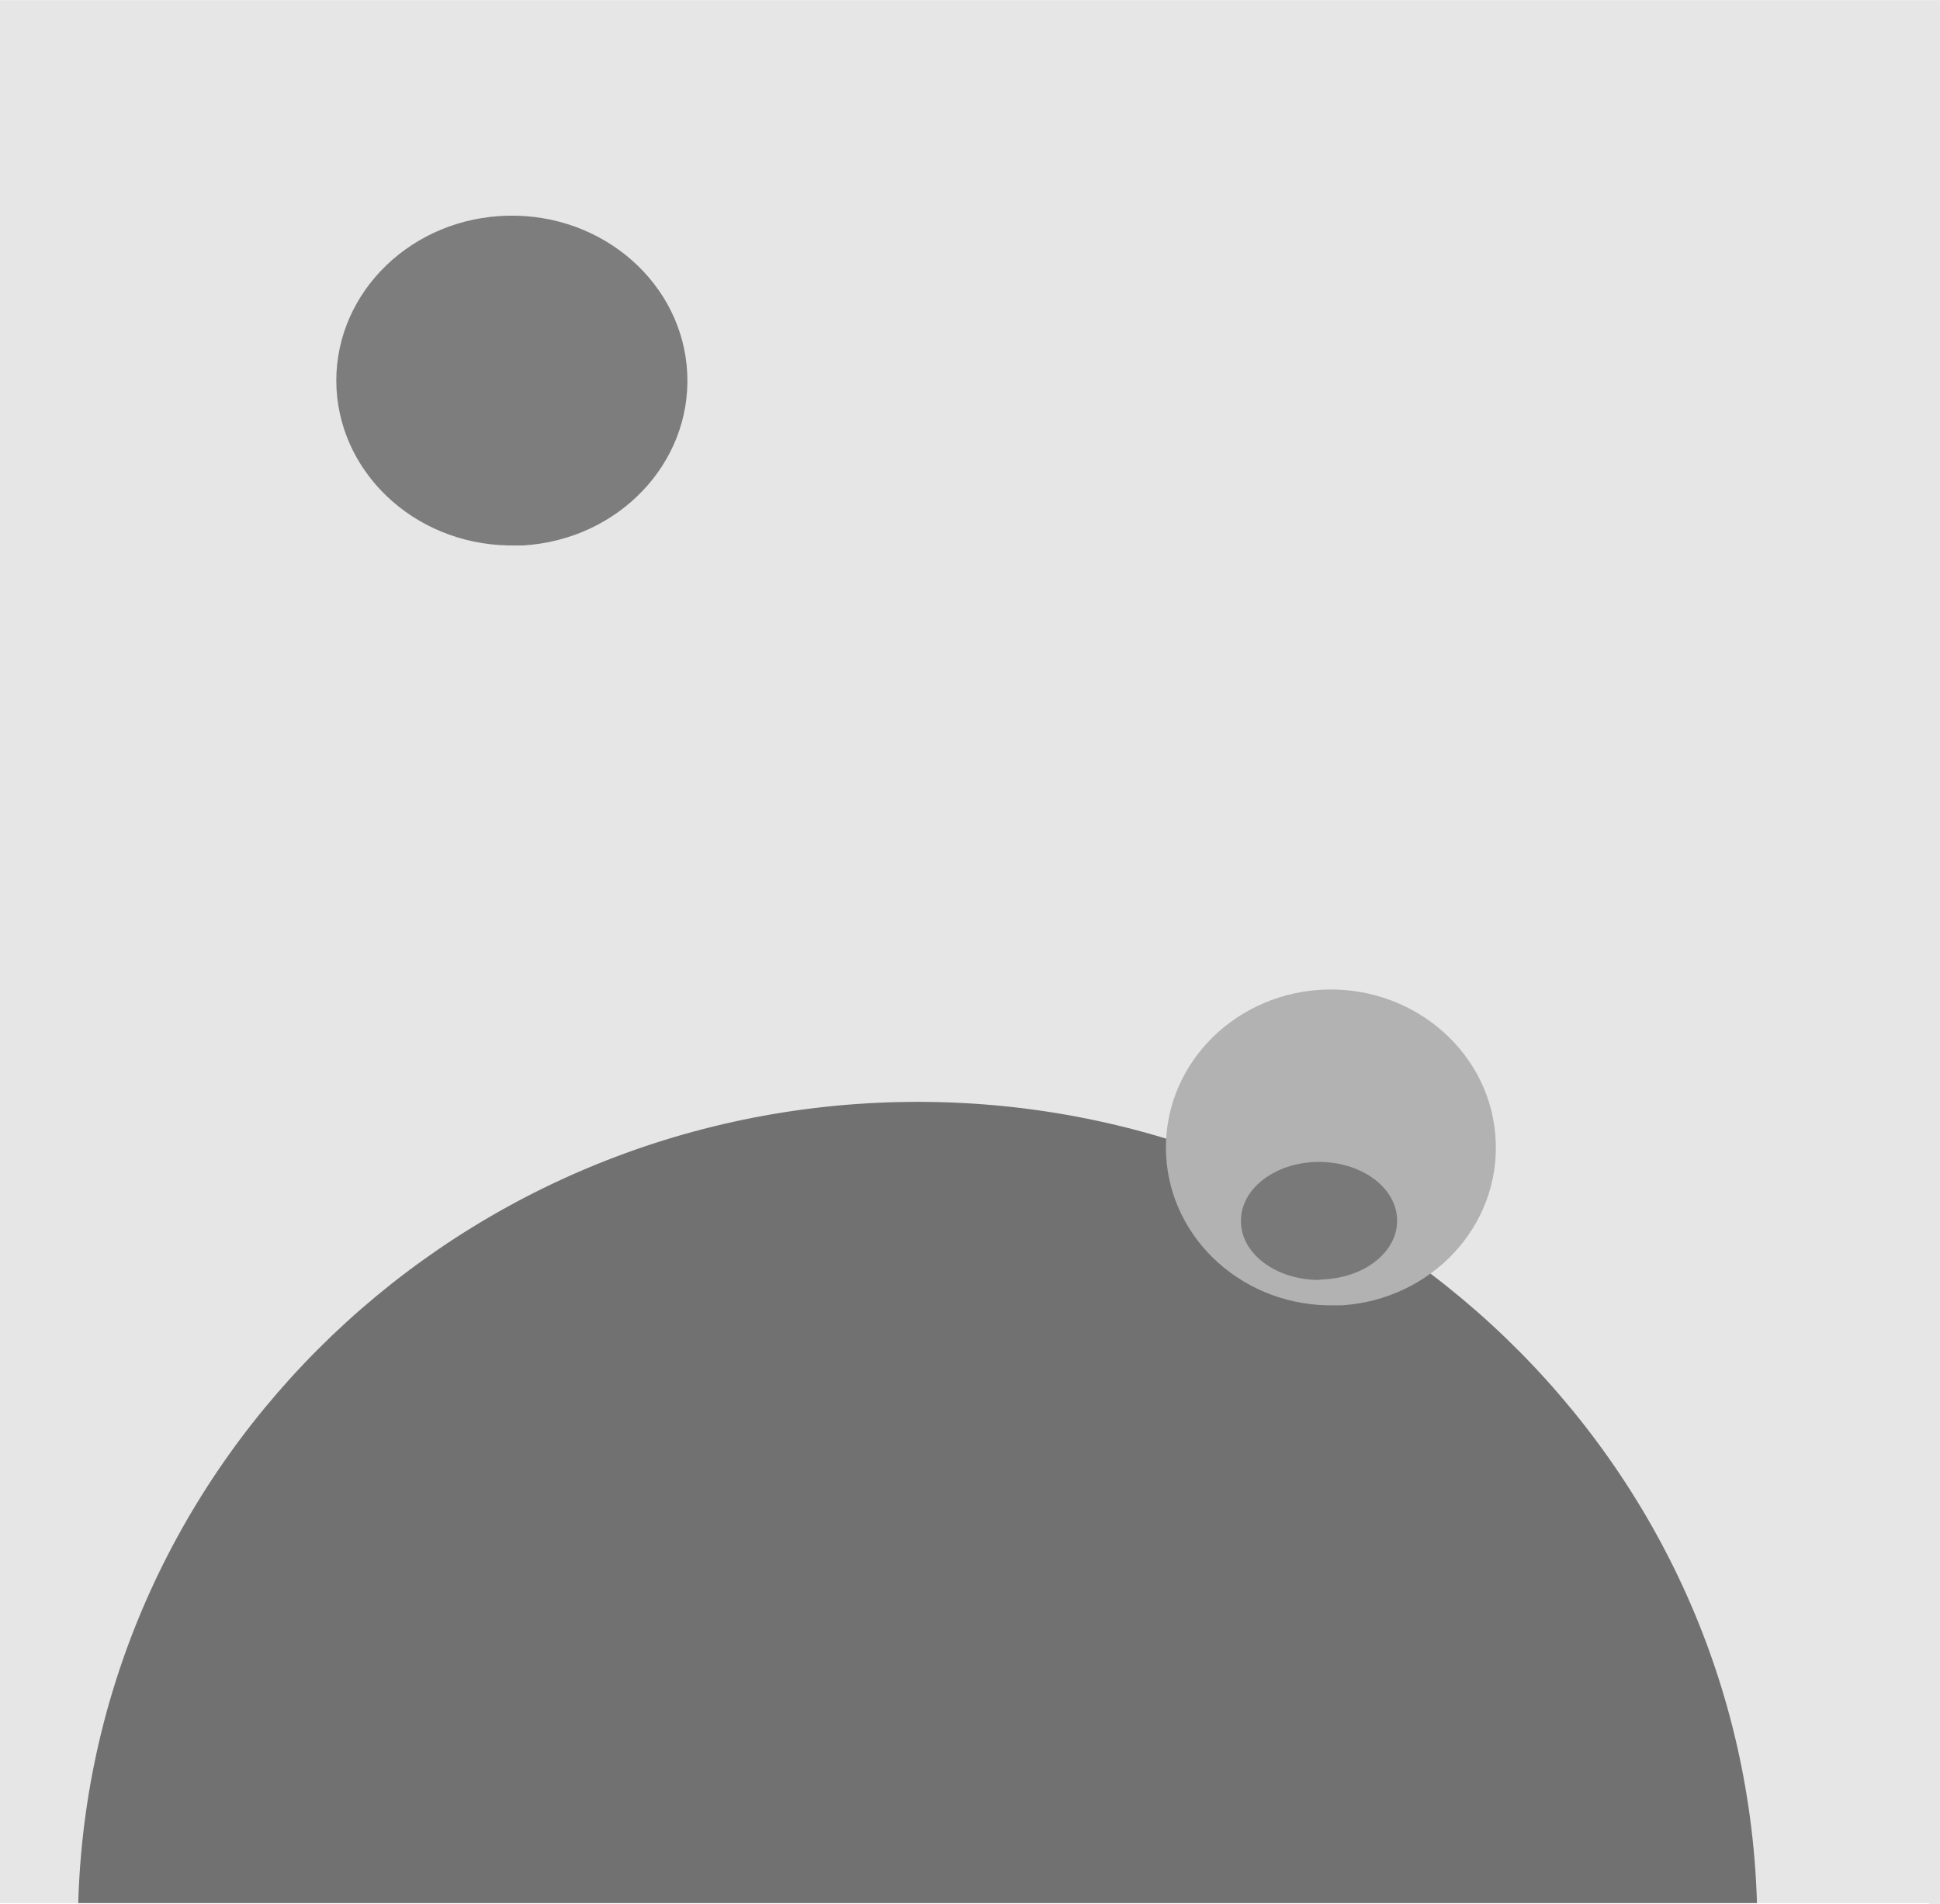
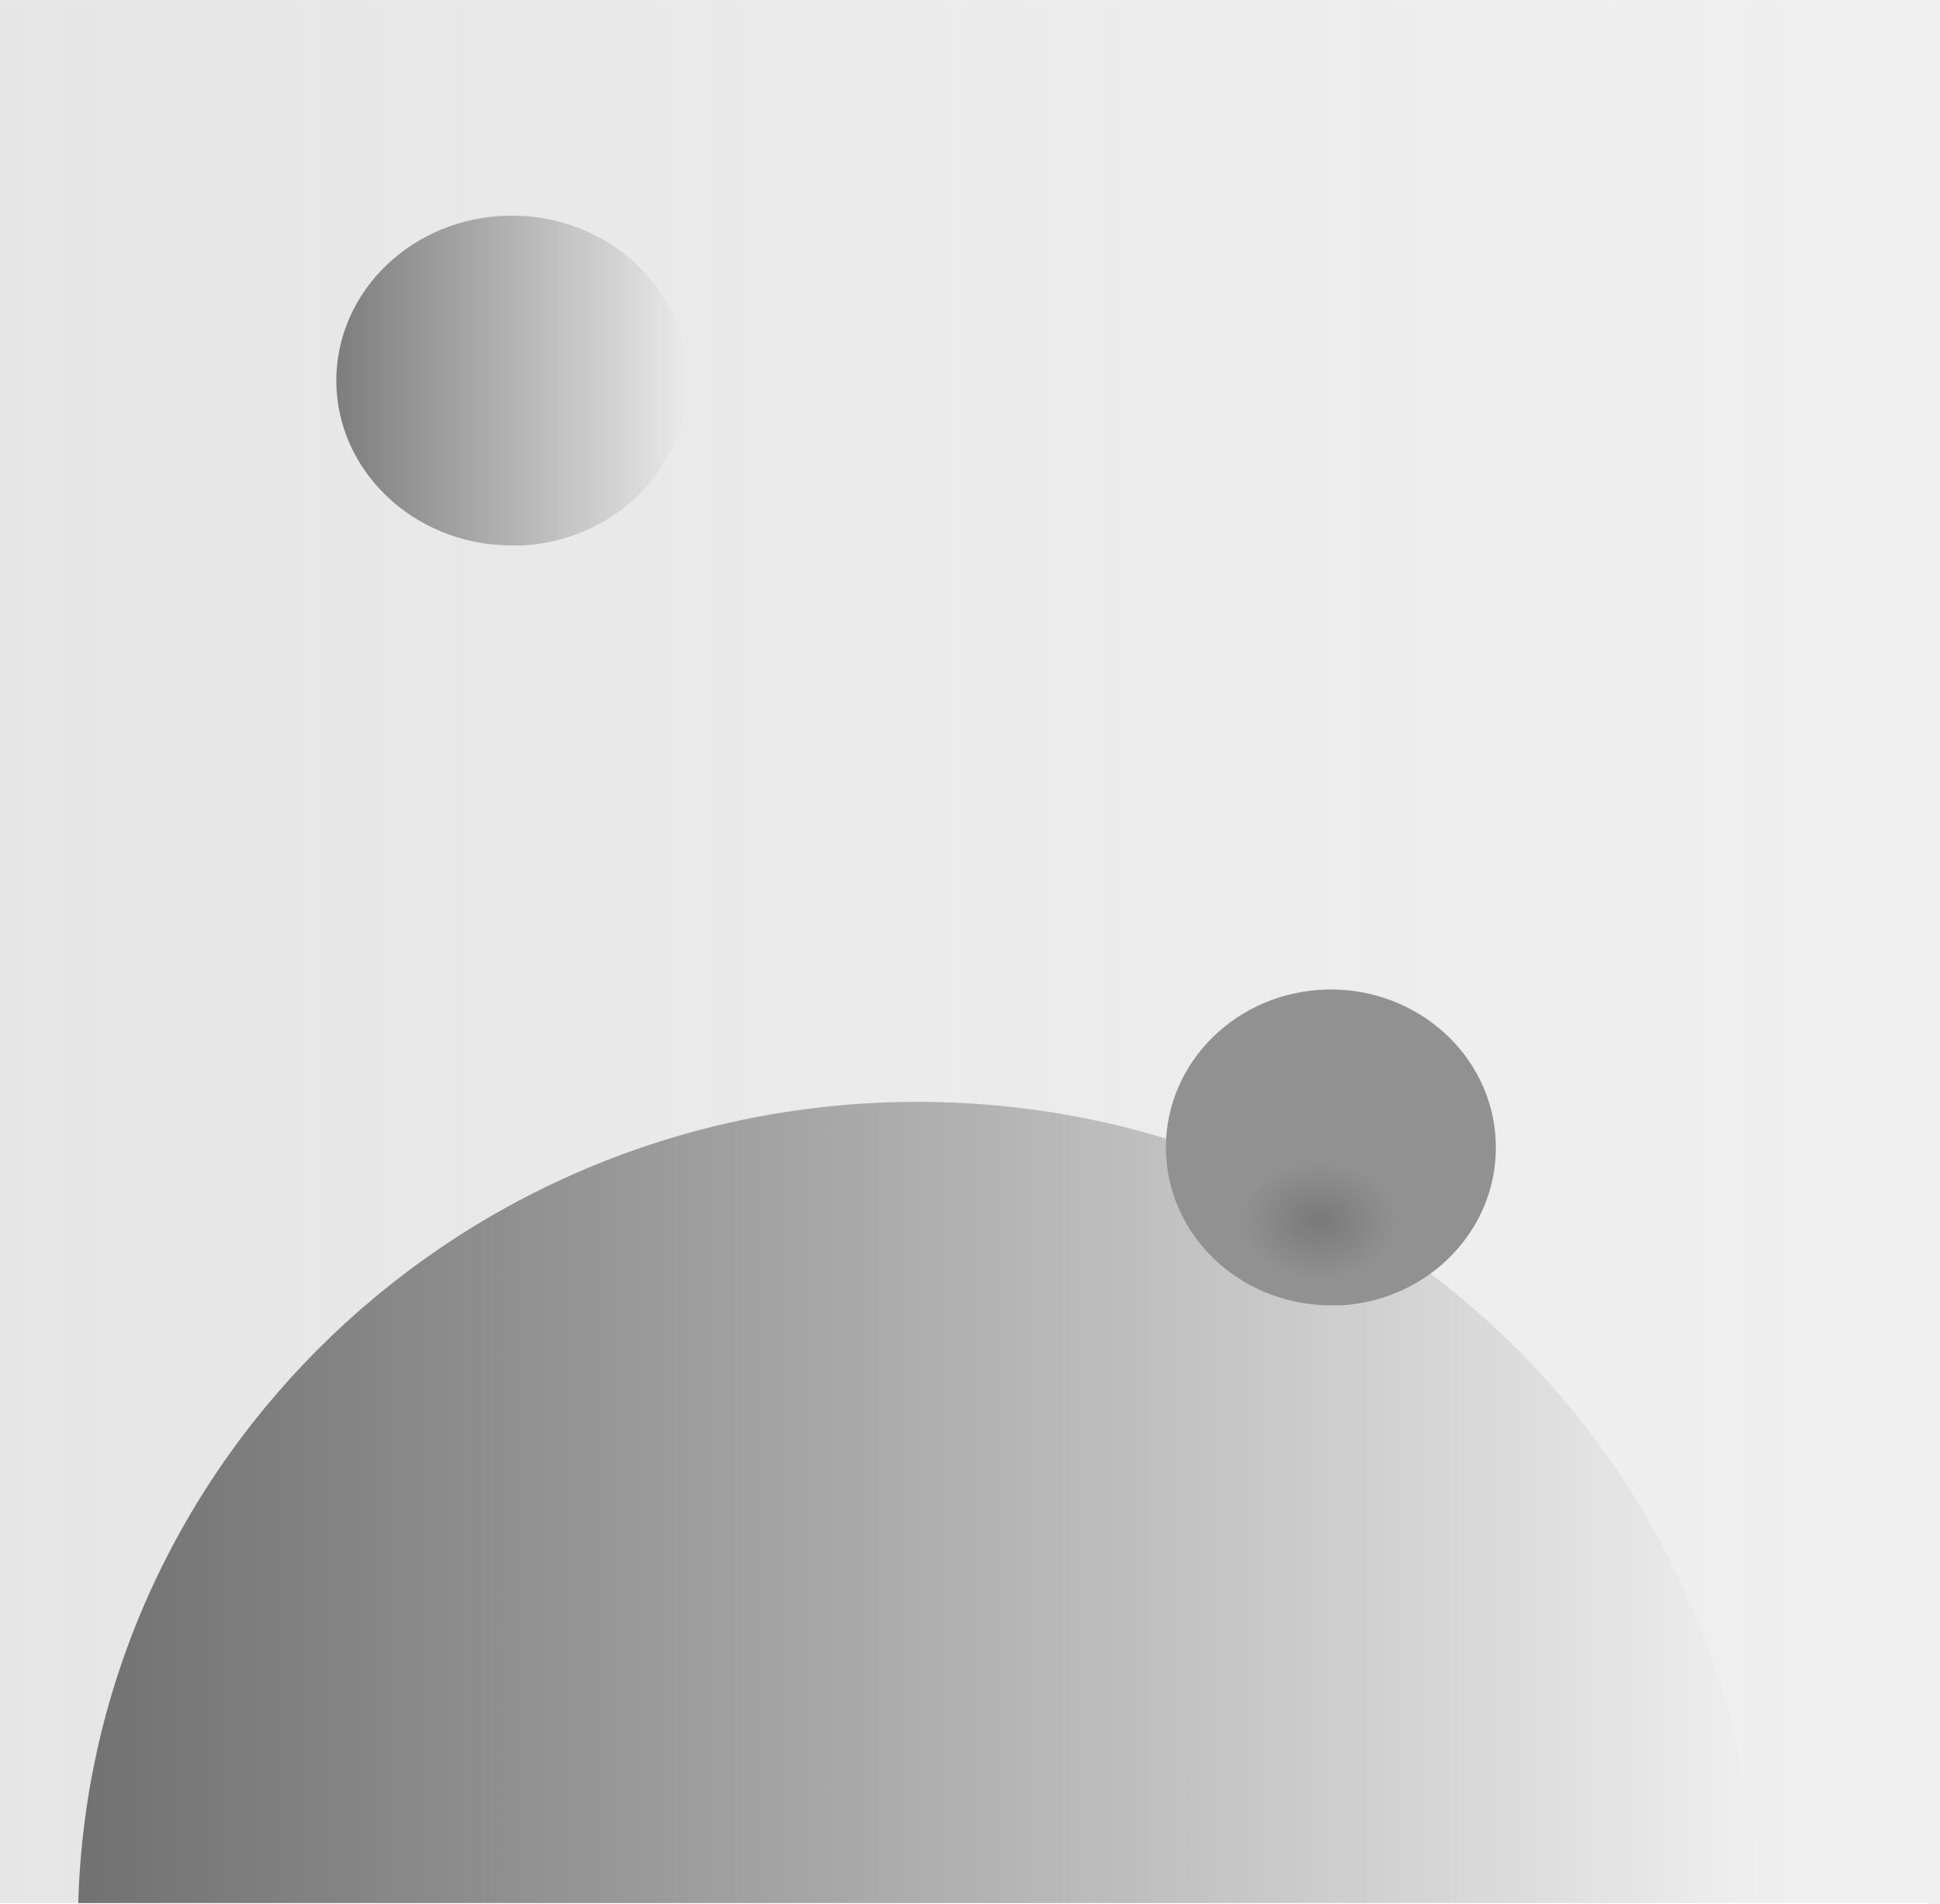
- <svg xmlns="http://www.w3.org/2000/svg" id="svg8" version="1.1" viewBox="0 0 3.206 3.146" height="3.146mm" width="3.206mm">
-   <defs id="defs2" />
+ <svg xmlns="http://www.w3.org/2000/svg" xmlns:xlink="http://www.w3.org/1999/xlink" id="svg8" version="1.1" viewBox="0 0 3.206 3.146" height="3.146mm" width="3.206mm">
+   <defs id="defs2">
+     <linearGradient id="linearGradient2928">
+       <stop style="stop-color:#e6e6e6;stop-opacity:1;" offset="0" id="stop2924" />
+       <stop style="stop-color:#e6e6e6;stop-opacity:0;" offset="1" id="stop2926" />
+     </linearGradient>
+     <linearGradient id="linearGradient2840">
+       <stop style="stop-color:#e6e6e6;stop-opacity:1;" offset="0" id="stop2838" />
+     </linearGradient>
+     <linearGradient id="linearGradient848">
+       <stop style="stop-color:#717171;stop-opacity:1;" offset="0" id="stop844" />
+       <stop style="stop-color:#717171;stop-opacity:0;" offset="1" id="stop846" />
+     </linearGradient>
+     <linearGradient id="linearGradient840">
+       <stop style="stop-color:#7d7d7d;stop-opacity:1;" offset="0" id="stop836" />
+       <stop style="stop-color:#7d7d7d;stop-opacity:0;" offset="1" id="stop838" />
+     </linearGradient>
+     <linearGradient id="linearGradient832">
+       <stop style="stop-color:#797979;stop-opacity:1;" offset="0" id="stop828" />
+       <stop style="stop-color:#797979;stop-opacity:0;" offset="1" id="stop830" />
+     </linearGradient>
+     <radialGradient xlink:href="#linearGradient832" id="radialGradient834" cx="2.168" cy="2.019" fx="2.168" fy="2.019" r="0.129" gradientTransform="matrix(1,0,0,0.7526321,0,0.4995506)" gradientUnits="userSpaceOnUse" />
+     <linearGradient xlink:href="#linearGradient840" id="linearGradient842" x1="0.544" y1="0.631" x2="1.124" y2="0.631" gradientUnits="userSpaceOnUse" />
+     <linearGradient xlink:href="#linearGradient848" id="linearGradient850" x1="0.117" y1="3.186" x2="2.892" y2="3.186" gradientUnits="userSpaceOnUse" />
+     <linearGradient xlink:href="#linearGradient2928" id="linearGradient2930" x1="-0.012" y1="1.574" x2="3.194" y2="1.574" gradientUnits="userSpaceOnUse" />
+   </defs>
  <g id="layer2" style="display:inline" transform="translate(0.01175205,-0.00150003)">
-     <rect style="display:inline;fill:#e6e6e6;fill-opacity:1;fill-rule:evenodd;stroke-width:0.089" id="rect38" width="3.206" height="3.146" x="-0.012" y="0.002" />
-     <path d="M 0.828,0.903 A 0.29,0.273 0 0 1 0.544,0.631 0.29,0.273 0 0 1 0.828,0.358 0.29,0.273 0 0 1 1.124,0.619 0.29,0.273 0 0 1 0.853,0.903" id="path2404" style="display:inline;opacity:0.997;fill:#7d7d7d;fill-opacity:1;stroke-width:0.265" />
-     <path d="M 1.473,4.549 A 1.388,1.363 0 0 1 0.117,3.185 1.388,1.363 0 0 1 1.475,1.823 1.388,1.363 0 0 1 2.891,3.126 1.388,1.363 0 0 1 1.596,4.546" id="path2408" style="display:inline;opacity:0.997;fill:#717171;fill-opacity:1;stroke-width:0.265" />
-     <path d="M 2.182,2.159 A 0.273,0.261 0 0 1 1.915,1.898 0.273,0.261 0 0 1 2.182,1.637 0.273,0.261 0 0 1 2.46,1.887 0.273,0.261 0 0 1 2.206,2.159" id="path2413" style="display:inline;opacity:0.997;fill:#b2b2b2;fill-opacity:1;stroke-width:0.265" />
-     <path d="M 2.166,2.117 A 0.129,0.097 0 0 1 2.039,2.019 0.129,0.097 0 0 1 2.166,1.922 0.129,0.097 0 0 1 2.297,2.015 0.129,0.097 0 0 1 2.177,2.116" id="path2419" style="display:inline;opacity:0.997;fill:#797979;fill-opacity:1;stroke-width:0.265" />
+     <rect style="display:inline;fill:url(#linearGradient2930);fill-opacity:1;fill-rule:evenodd;stroke-width:0.089" id="rect38" width="3.206" height="3.146" x="-0.012" y="0.002" />
+     <path d="M 0.828,0.903 A 0.29,0.273 0 0 1 0.544,0.631 0.29,0.273 0 0 1 0.828,0.358 0.29,0.273 0 0 1 1.124,0.619 0.29,0.273 0 0 1 0.853,0.903" id="path2404" style="display:inline;opacity:0.997;fill:url(#linearGradient842);fill-opacity:1;stroke-width:0.265" />
+     <path d="M 1.473,4.549 A 1.388,1.363 0 0 1 0.117,3.185 1.388,1.363 0 0 1 1.475,1.823 1.388,1.363 0 0 1 2.891,3.126 1.388,1.363 0 0 1 1.596,4.546" id="path2408" style="display:inline;opacity:0.997;fill:url(#linearGradient850);fill-opacity:1;stroke-width:0.265" />
+     <path d="M 2.182,2.159 A 0.273,0.261 0 0 1 1.915,1.898 0.273,0.261 0 0 1 2.182,1.637 0.273,0.261 0 0 1 2.46,1.887 0.273,0.261 0 0 1 2.206,2.159" id="path2413" style="display:inline;opacity:0.997;fill:#919191;fill-opacity:1;stroke-width:0.265" />
+     <path d="M 2.166,2.117 A 0.129,0.097 0 0 1 2.039,2.019 0.129,0.097 0 0 1 2.166,1.922 0.129,0.097 0 0 1 2.297,2.015 0.129,0.097 0 0 1 2.177,2.116" id="path2419" style="display:inline;opacity:0.997;fill:url(#radialGradient834);fill-opacity:1;stroke-width:0.265" />
    <rect style="display:inline;fill:#ffffff;stroke-width:0.089" id="rect107" width="3.188" height="1.436" x="-0.012" y="3.147" />
  </g>
</svg>
